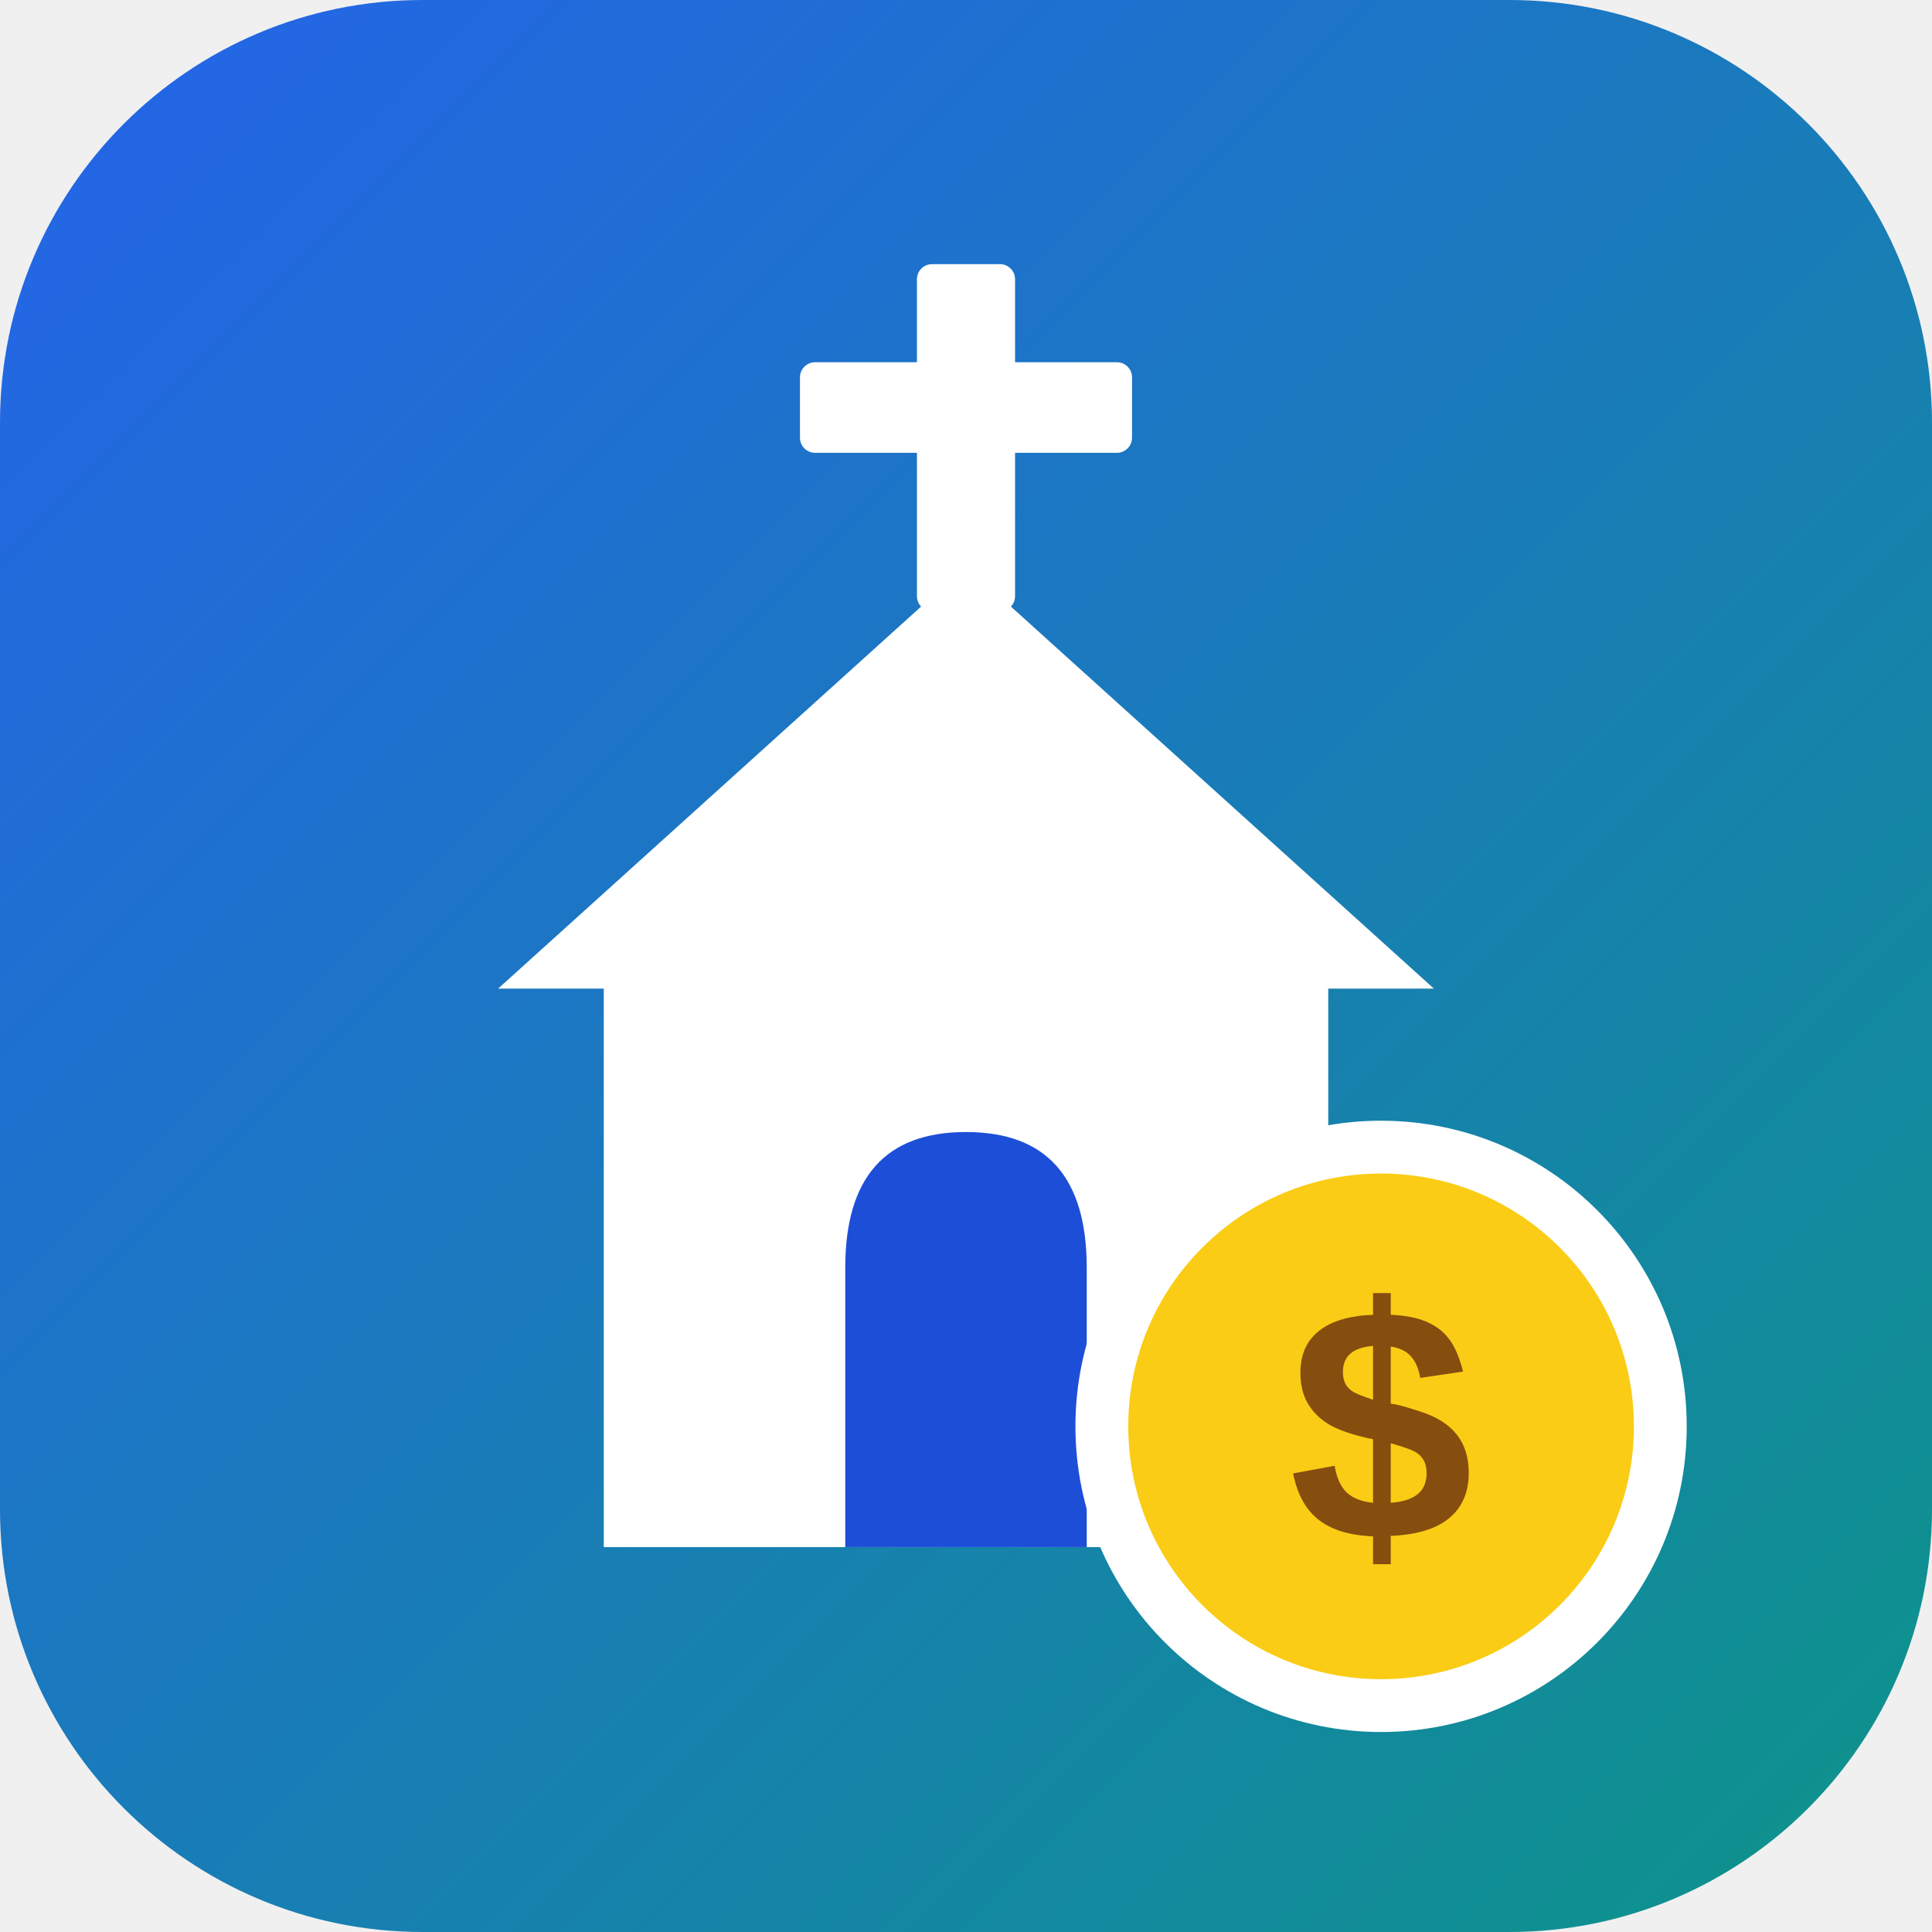
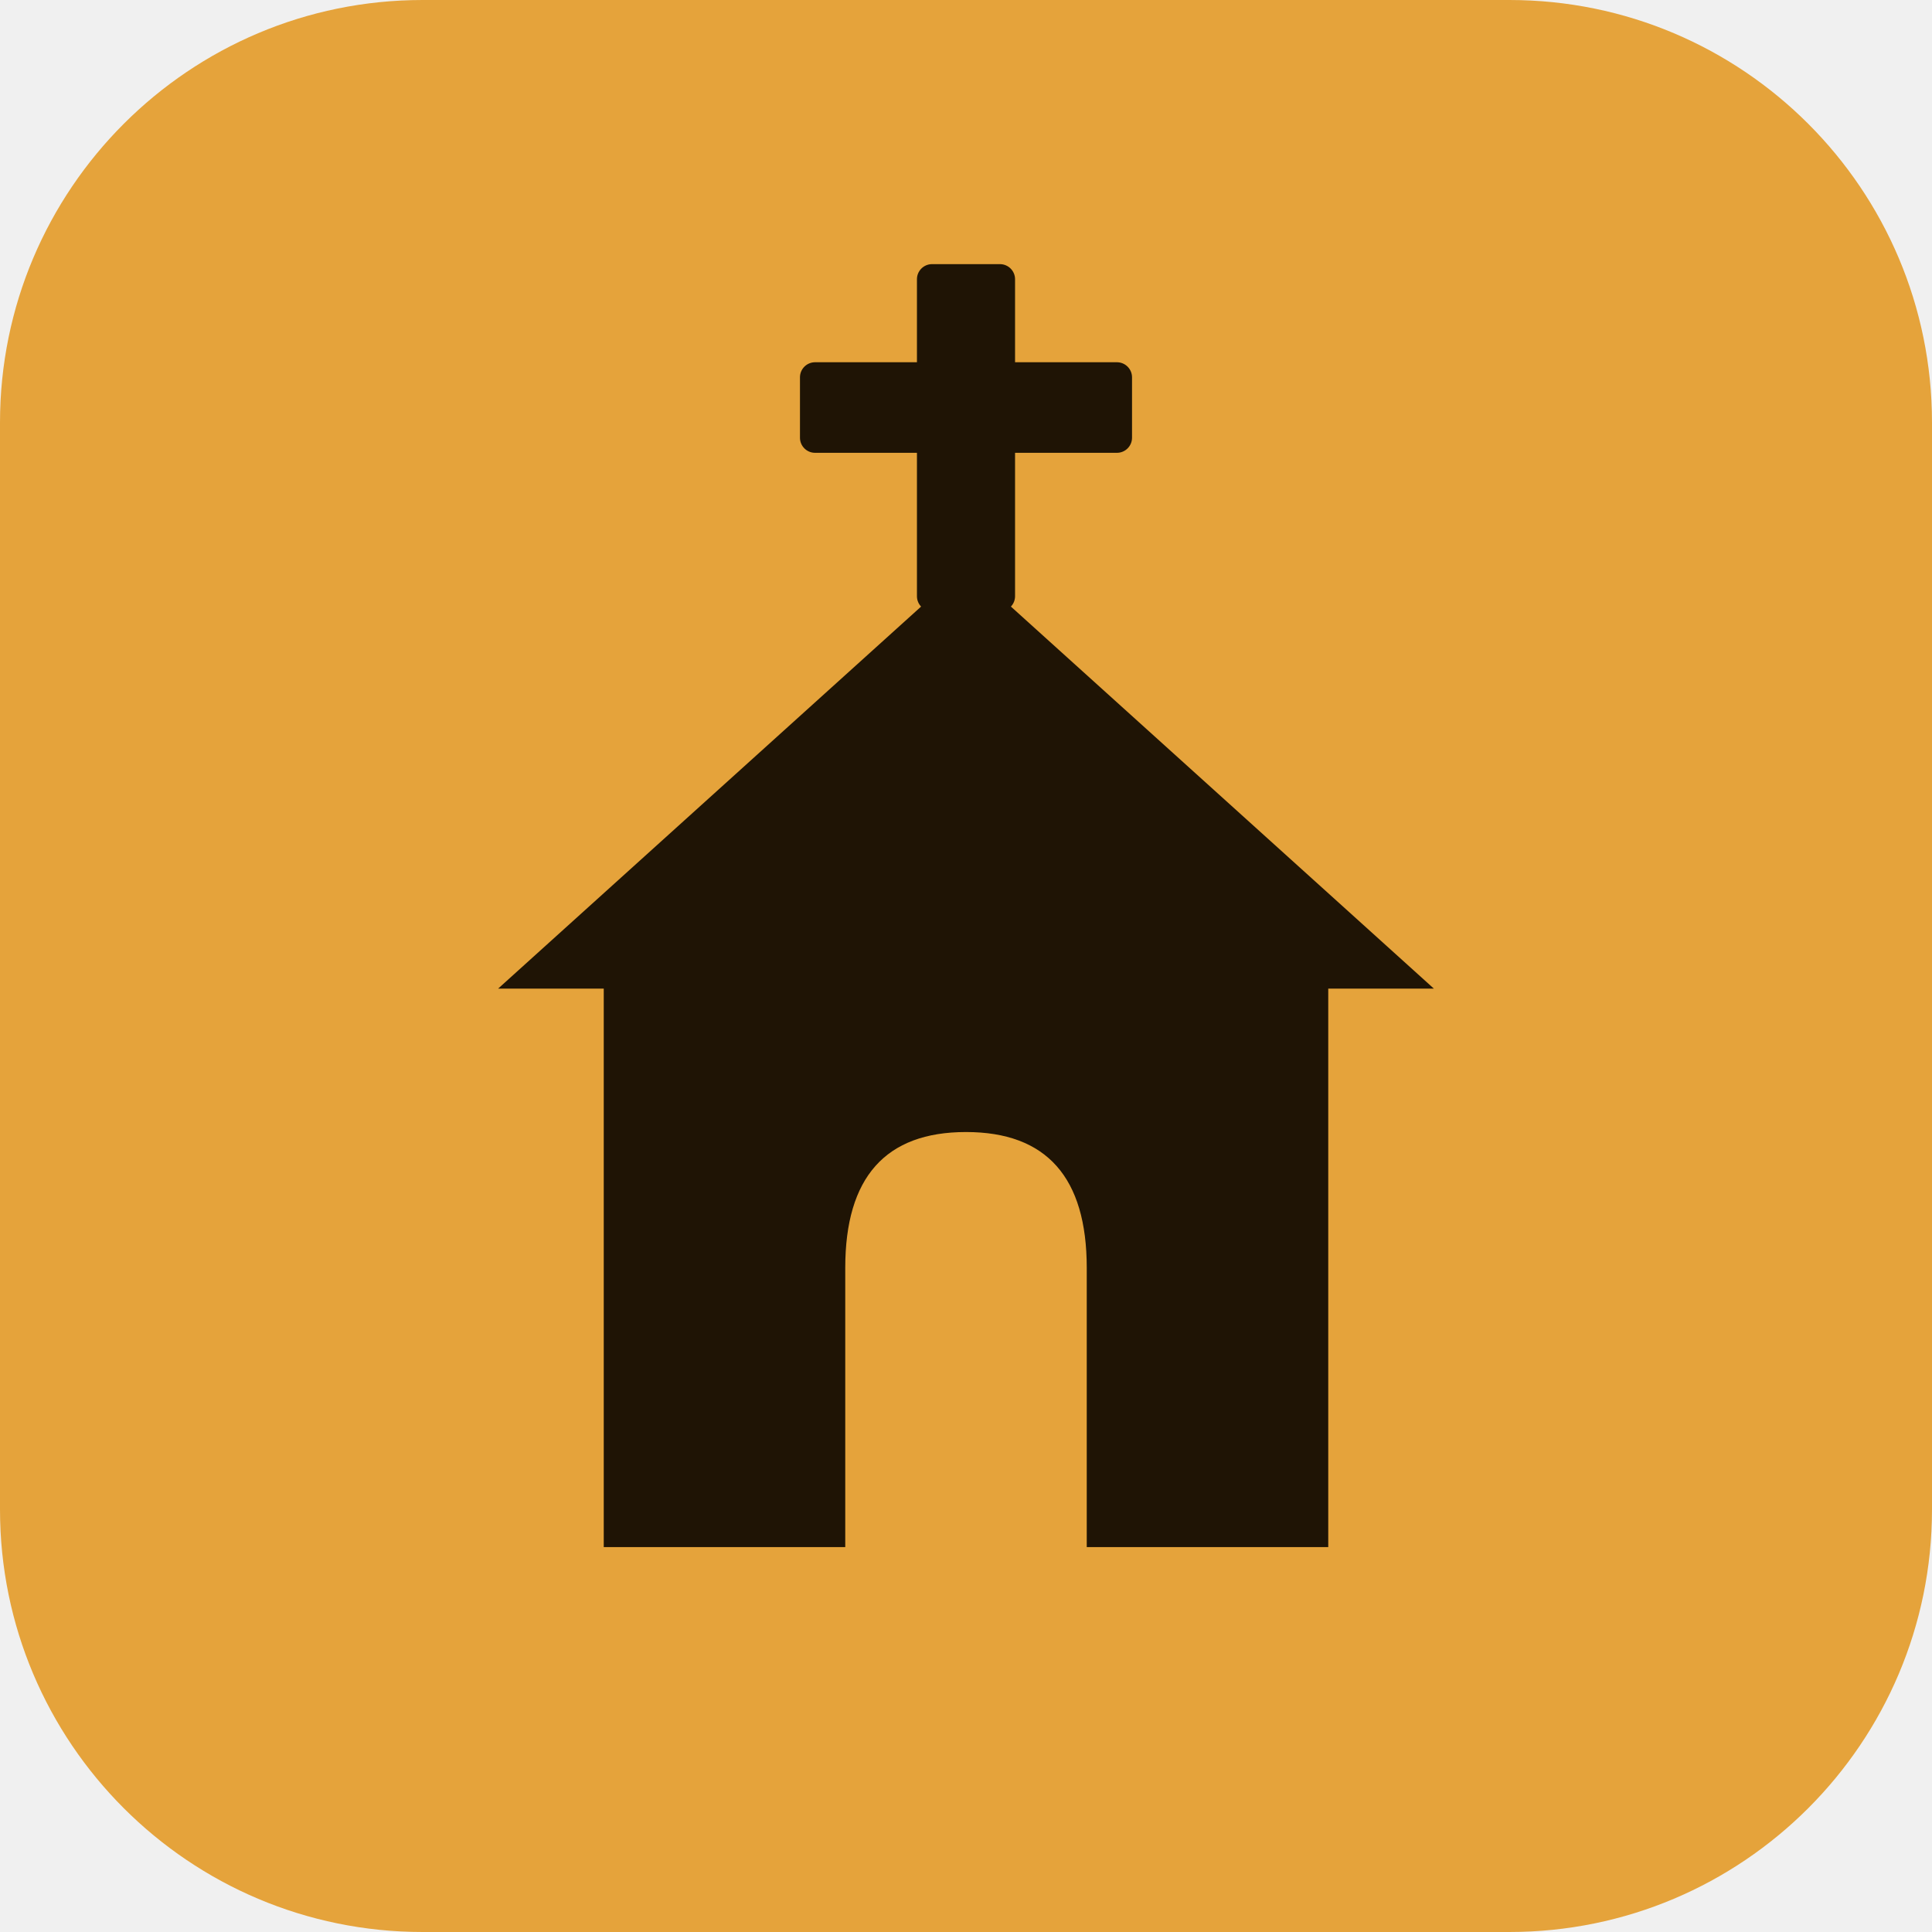
<svg xmlns="http://www.w3.org/2000/svg" viewBox="0 0 512 512">
-   <defs>
-     <linearGradient id="fondo" x1="0" y1="0" x2="1" y2="1">
-       <stop offset="0" stop-color="#2563eb" />
-       <stop offset="1" stop-color="#0d9488" />
-     </linearGradient>
-   </defs>
-   <rect width="512" height="512" rx="112" fill="url(#fondo)" />
-   <g fill="#ffffff">
+   <rect width="512" height="512" rx="112" fill="#e5a33b" />
+   <g fill="#1f1405">
    <rect x="243" y="70" width="26" height="92" rx="4" />
    <rect x="212" y="96" width="88" height="24" rx="4" />
    <path d="M256 150 L380 262 L352 262 L352 410 L160 410 L160 262 L132 262 Z" />
  </g>
-   <path d="M224 410 L224 336 Q224 300 256 300 Q288 300 288 336 L288 410 Z" fill="#1d4ed8" />
-   <circle cx="366" cy="378" r="74" fill="#facc15" stroke="#ffffff" stroke-width="14" />
-   <text x="366" y="408" font-family="Arial, Helvetica, sans-serif" font-size="88" font-weight="700" text-anchor="middle" fill="#854d0e">$</text>
+   <path d="M224 412 L224 336 Q224 300 256 300 Q288 300 288 336 L288 412 Z" fill="#e5a33b" />
</svg>
